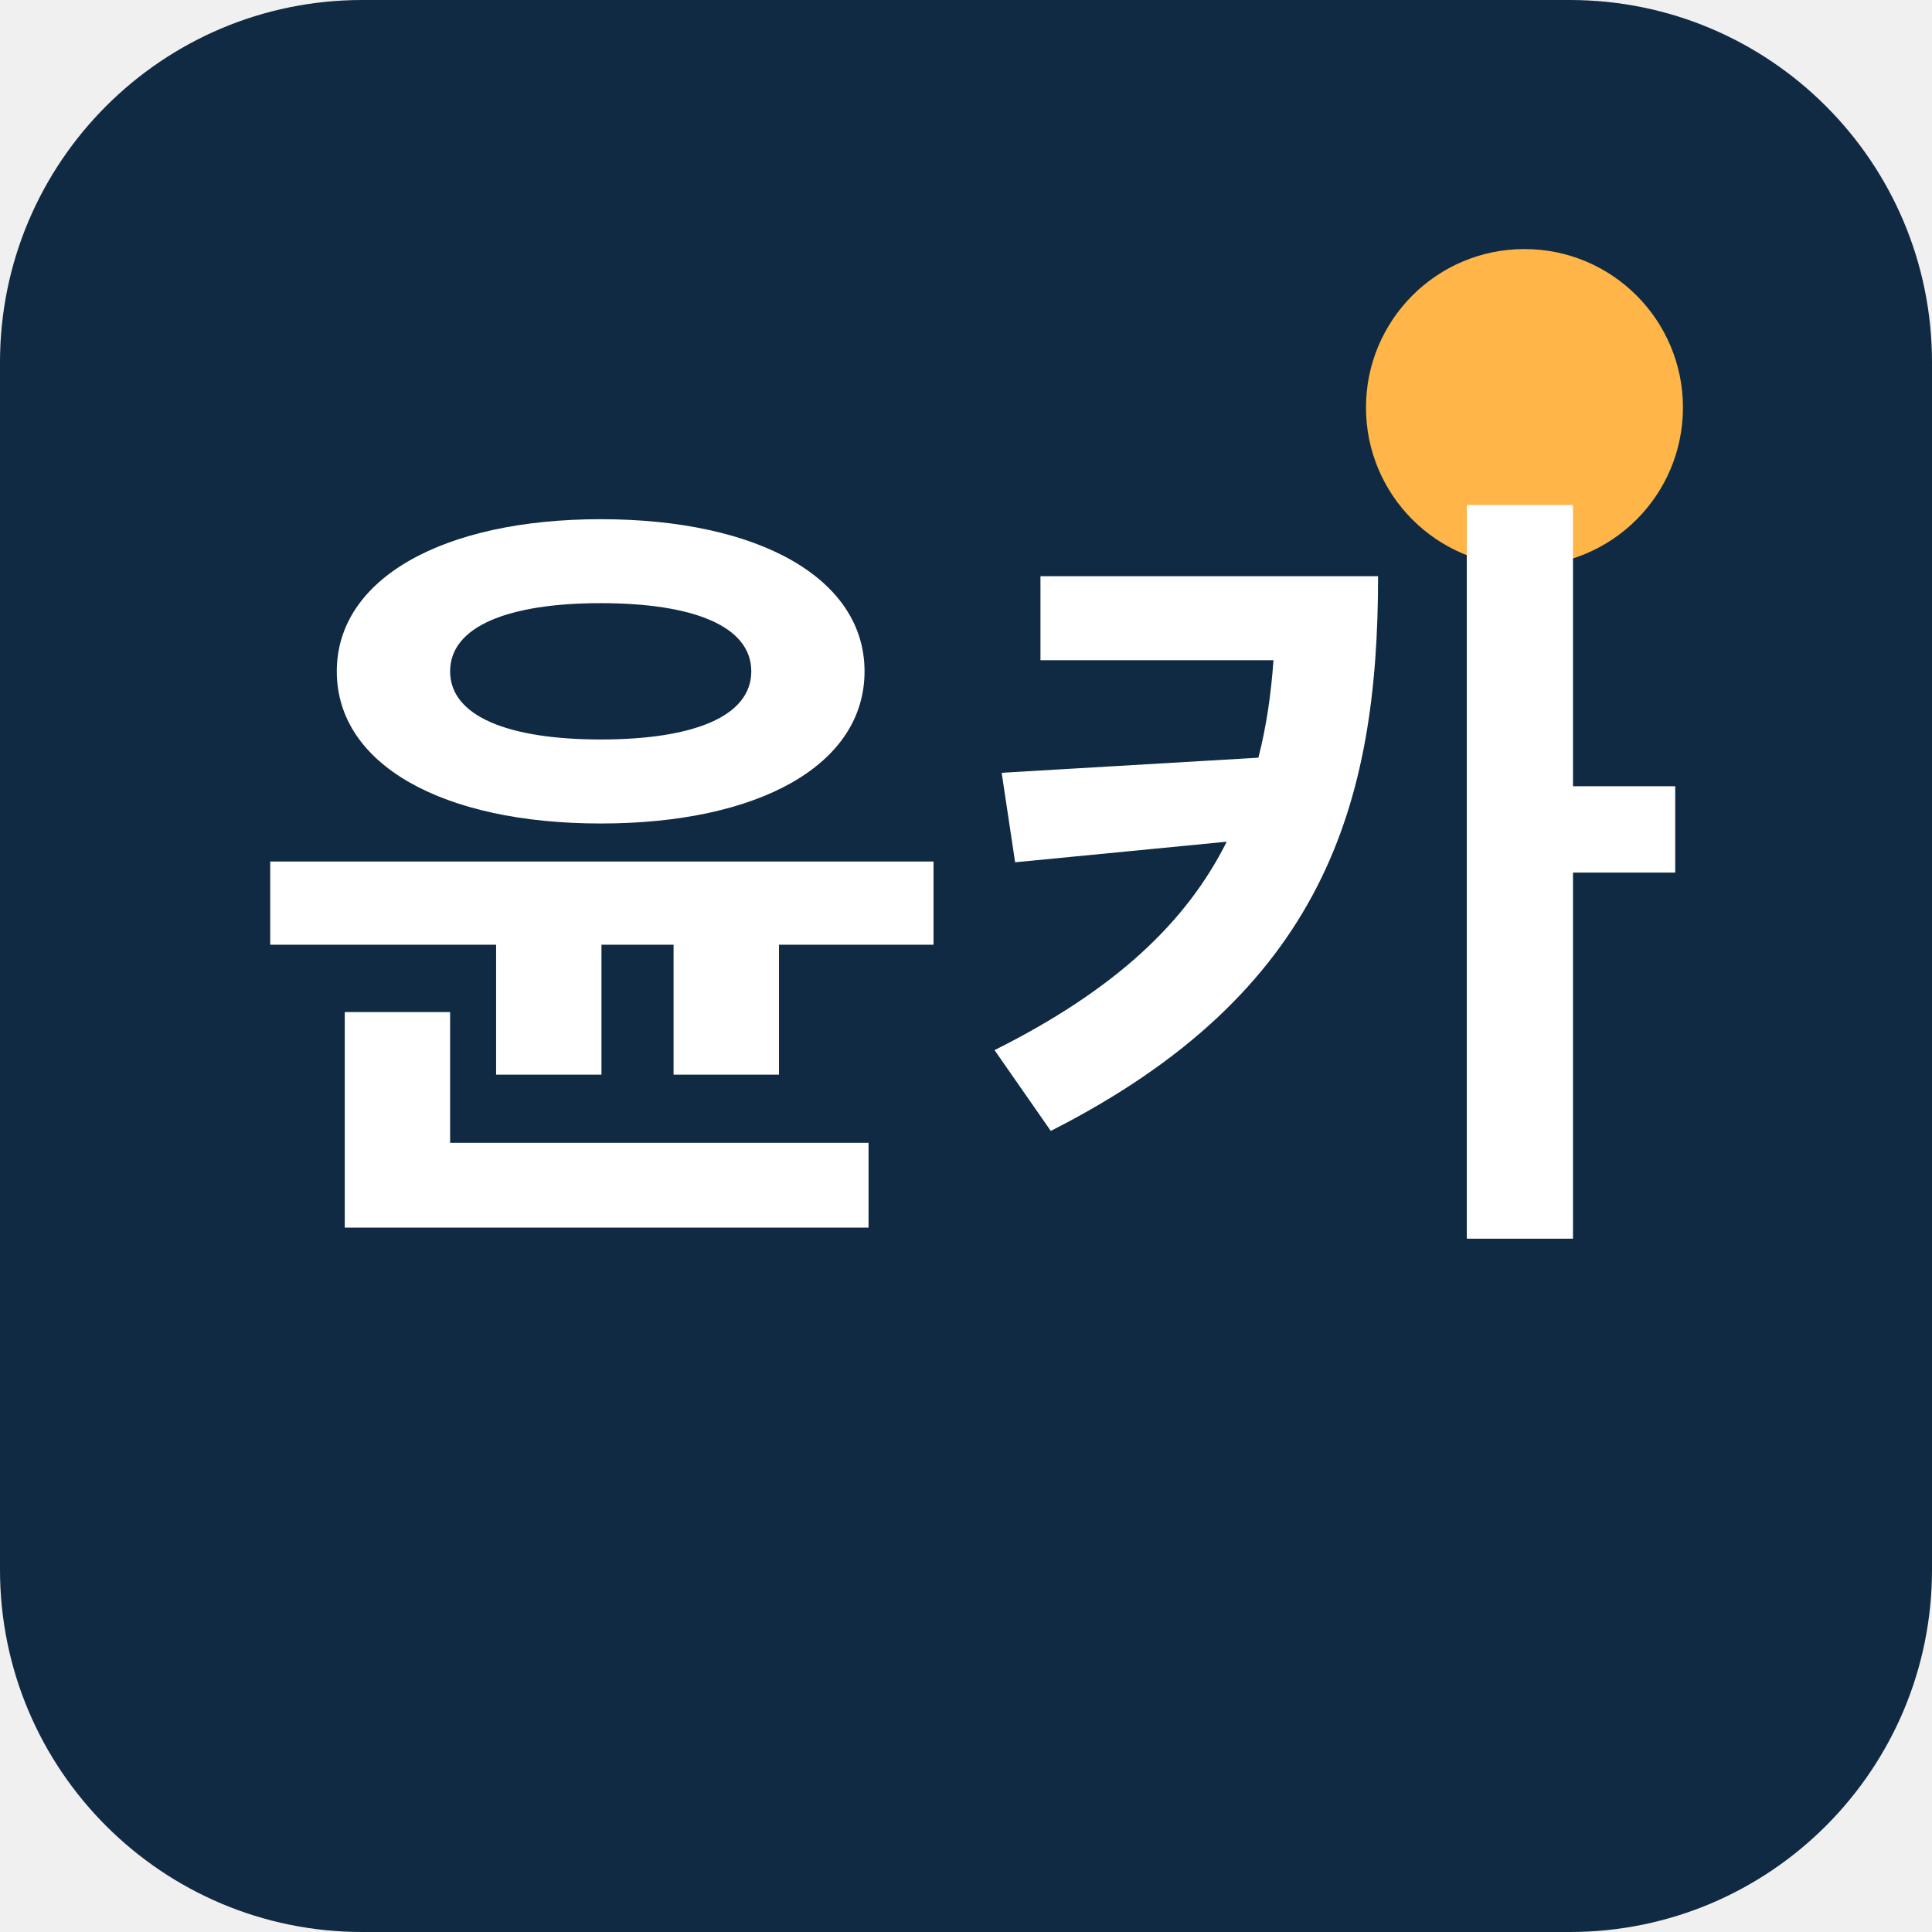
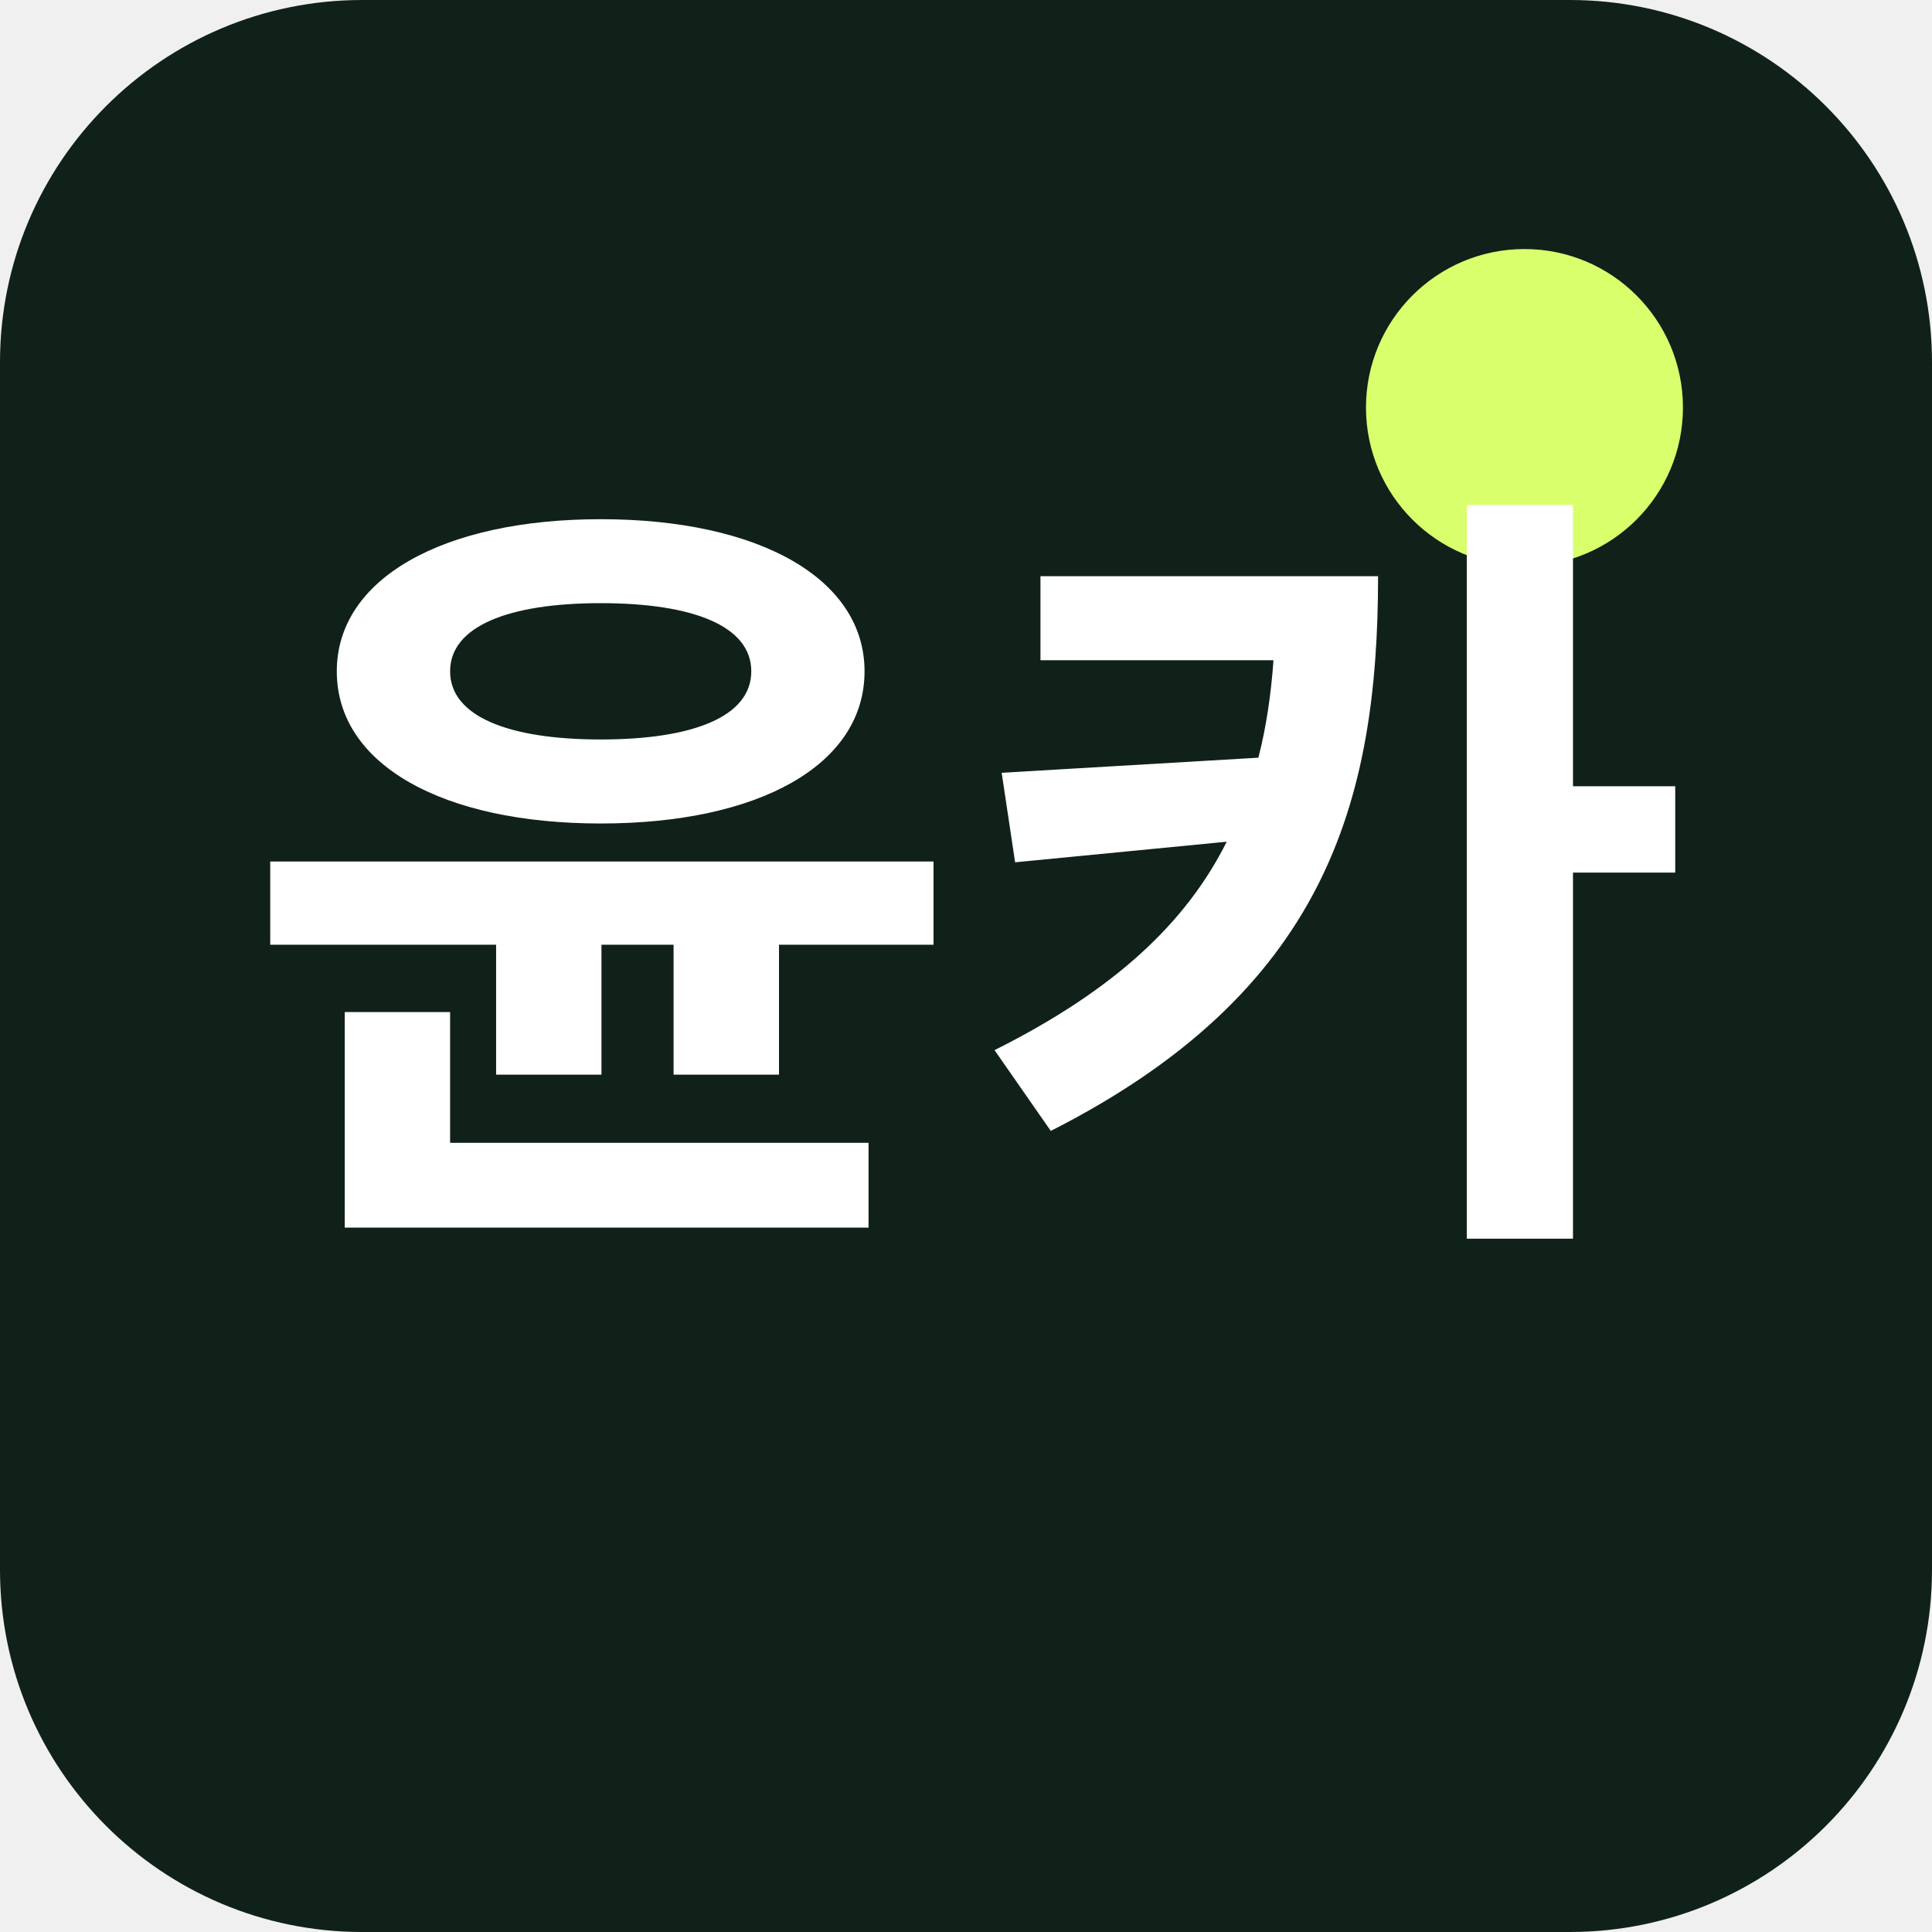
<svg xmlns="http://www.w3.org/2000/svg" viewBox="0 0 512 512" role="img" aria-label="윤카">
-   <rect width="512" height="512" rx="96" fill="#102a43" />
-   <circle cx="404" cy="108" r="42" fill="#ffb547" />
+   <rect width="512" height="512" rx="96" fill="#102119" />
+   <circle cx="404" cy="108" r="42" fill="#d9ff6d" />
  <text x="256" y="310" text-anchor="middle" font-family="Apple SD Gothic Neo, sans-serif" font-size="210" font-weight="800" fill="#ffffff">윤카</text>
</svg>
